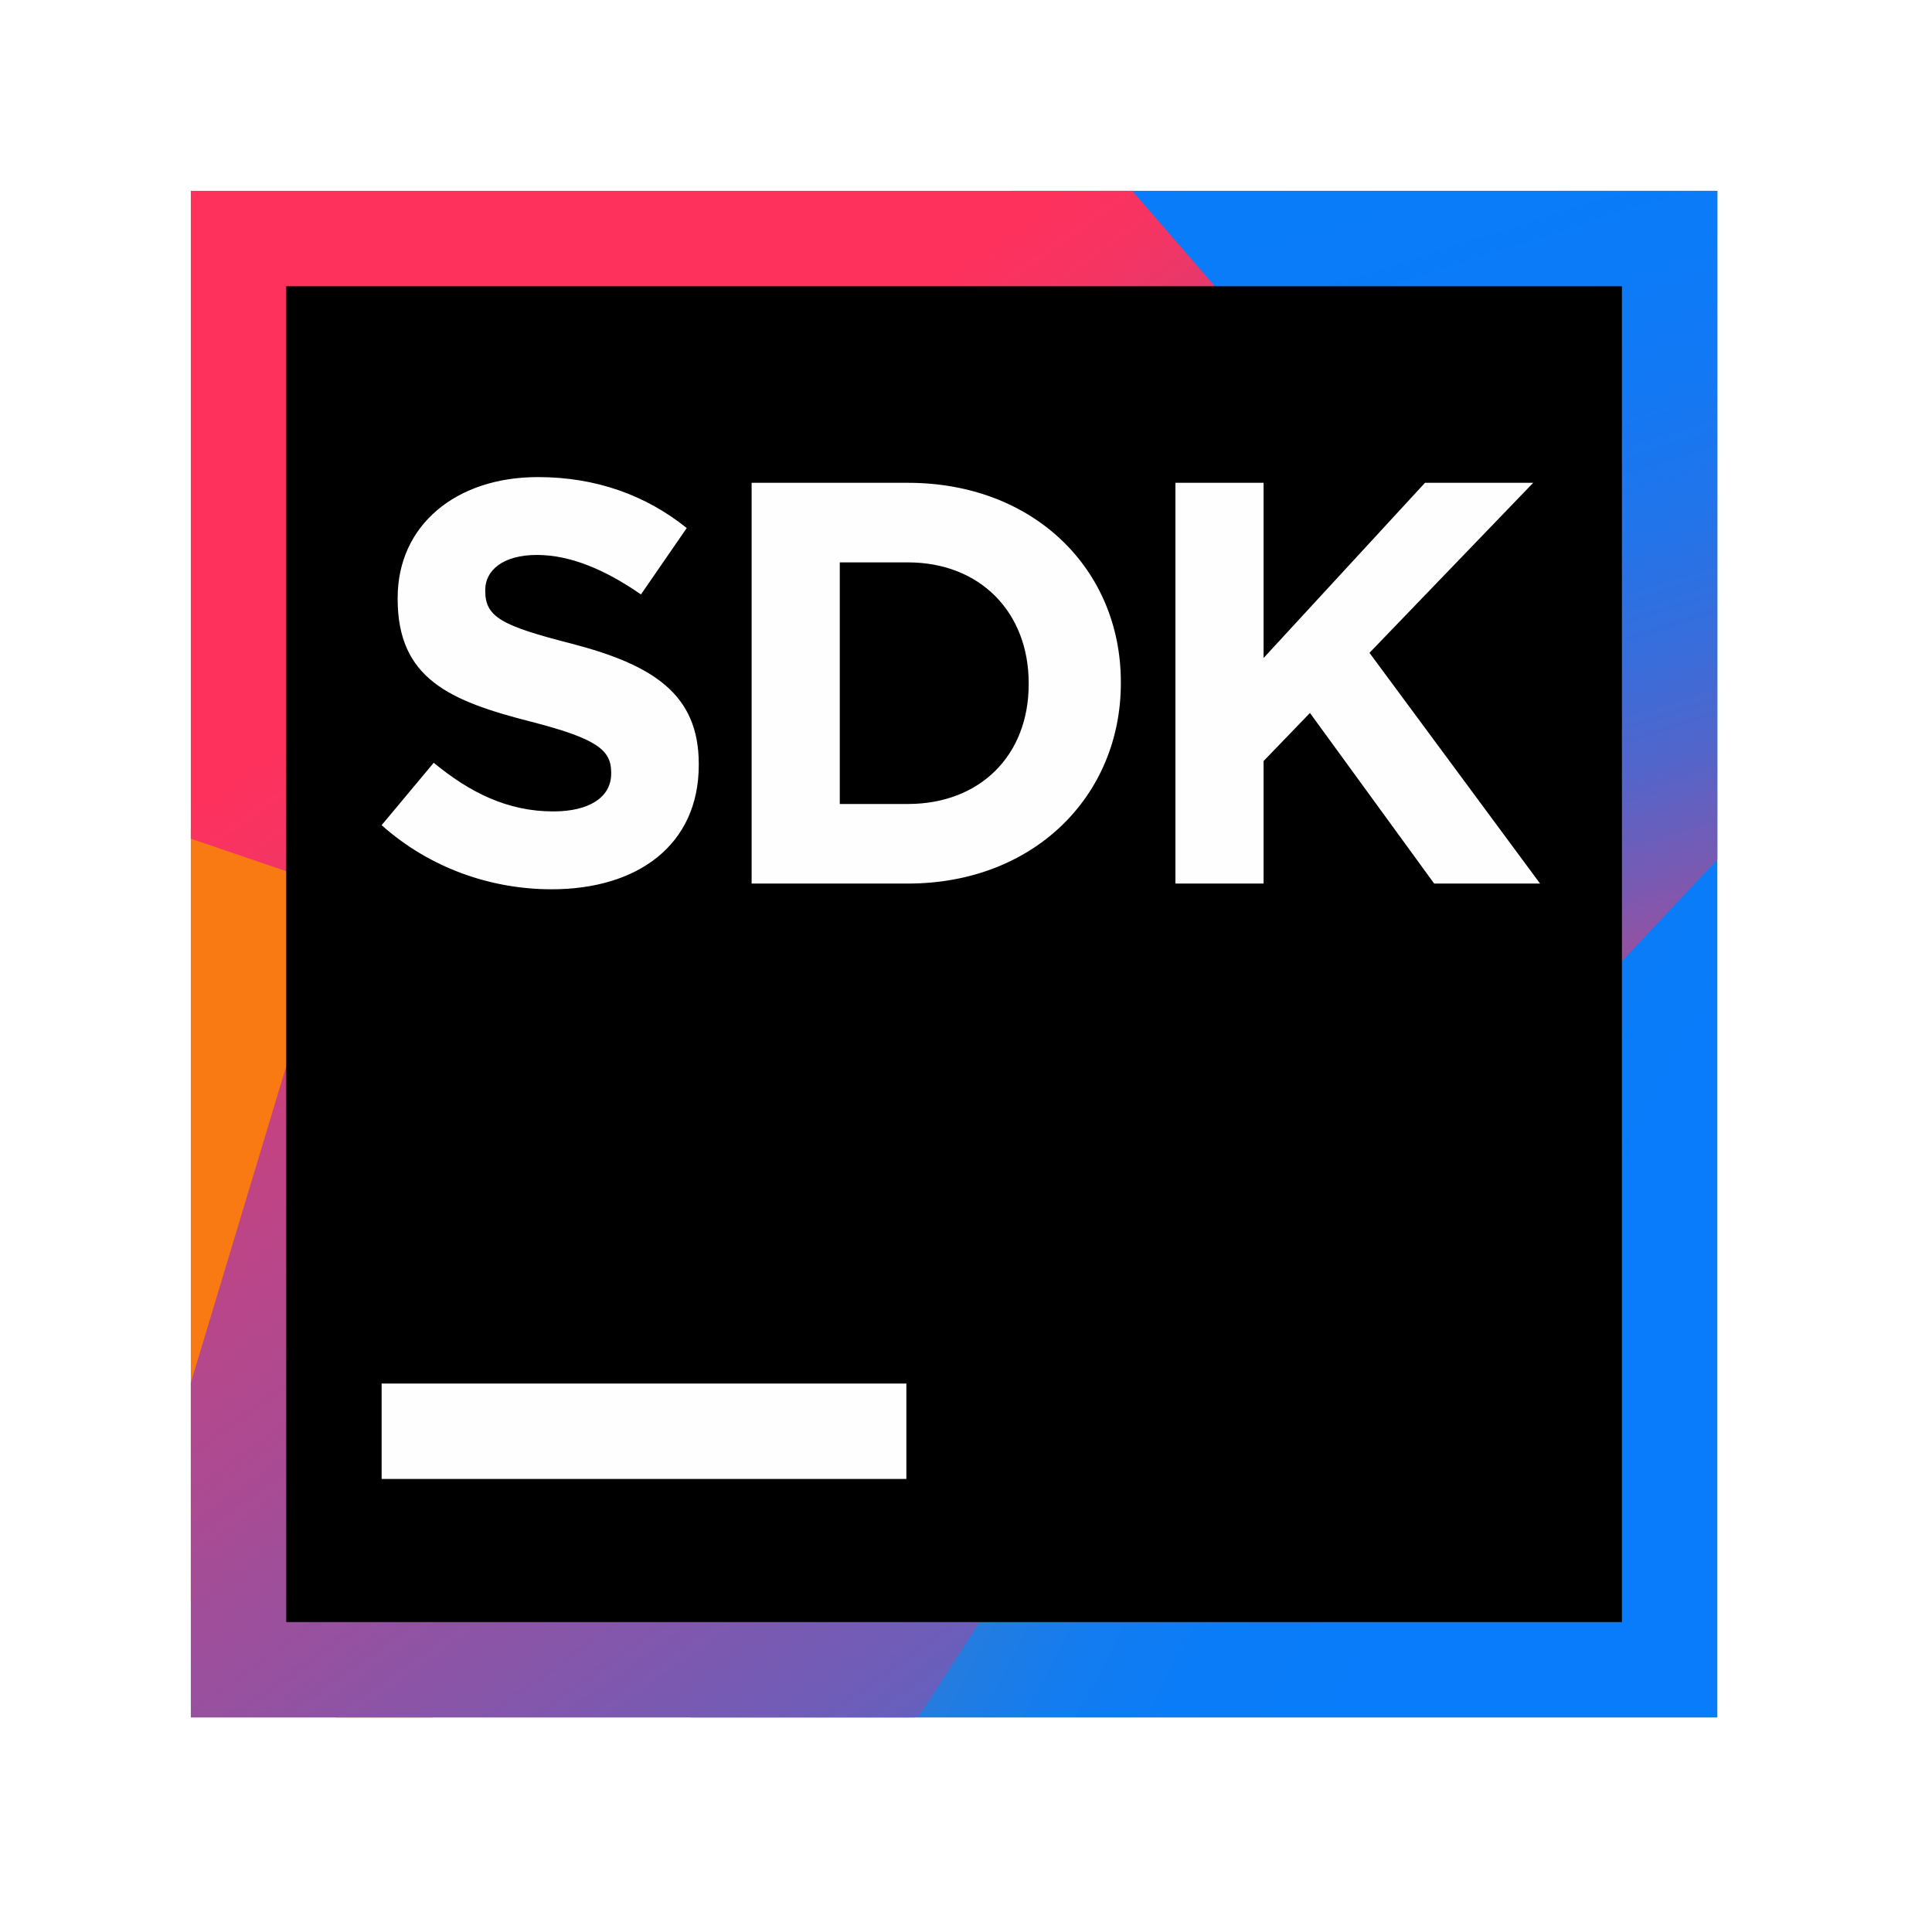
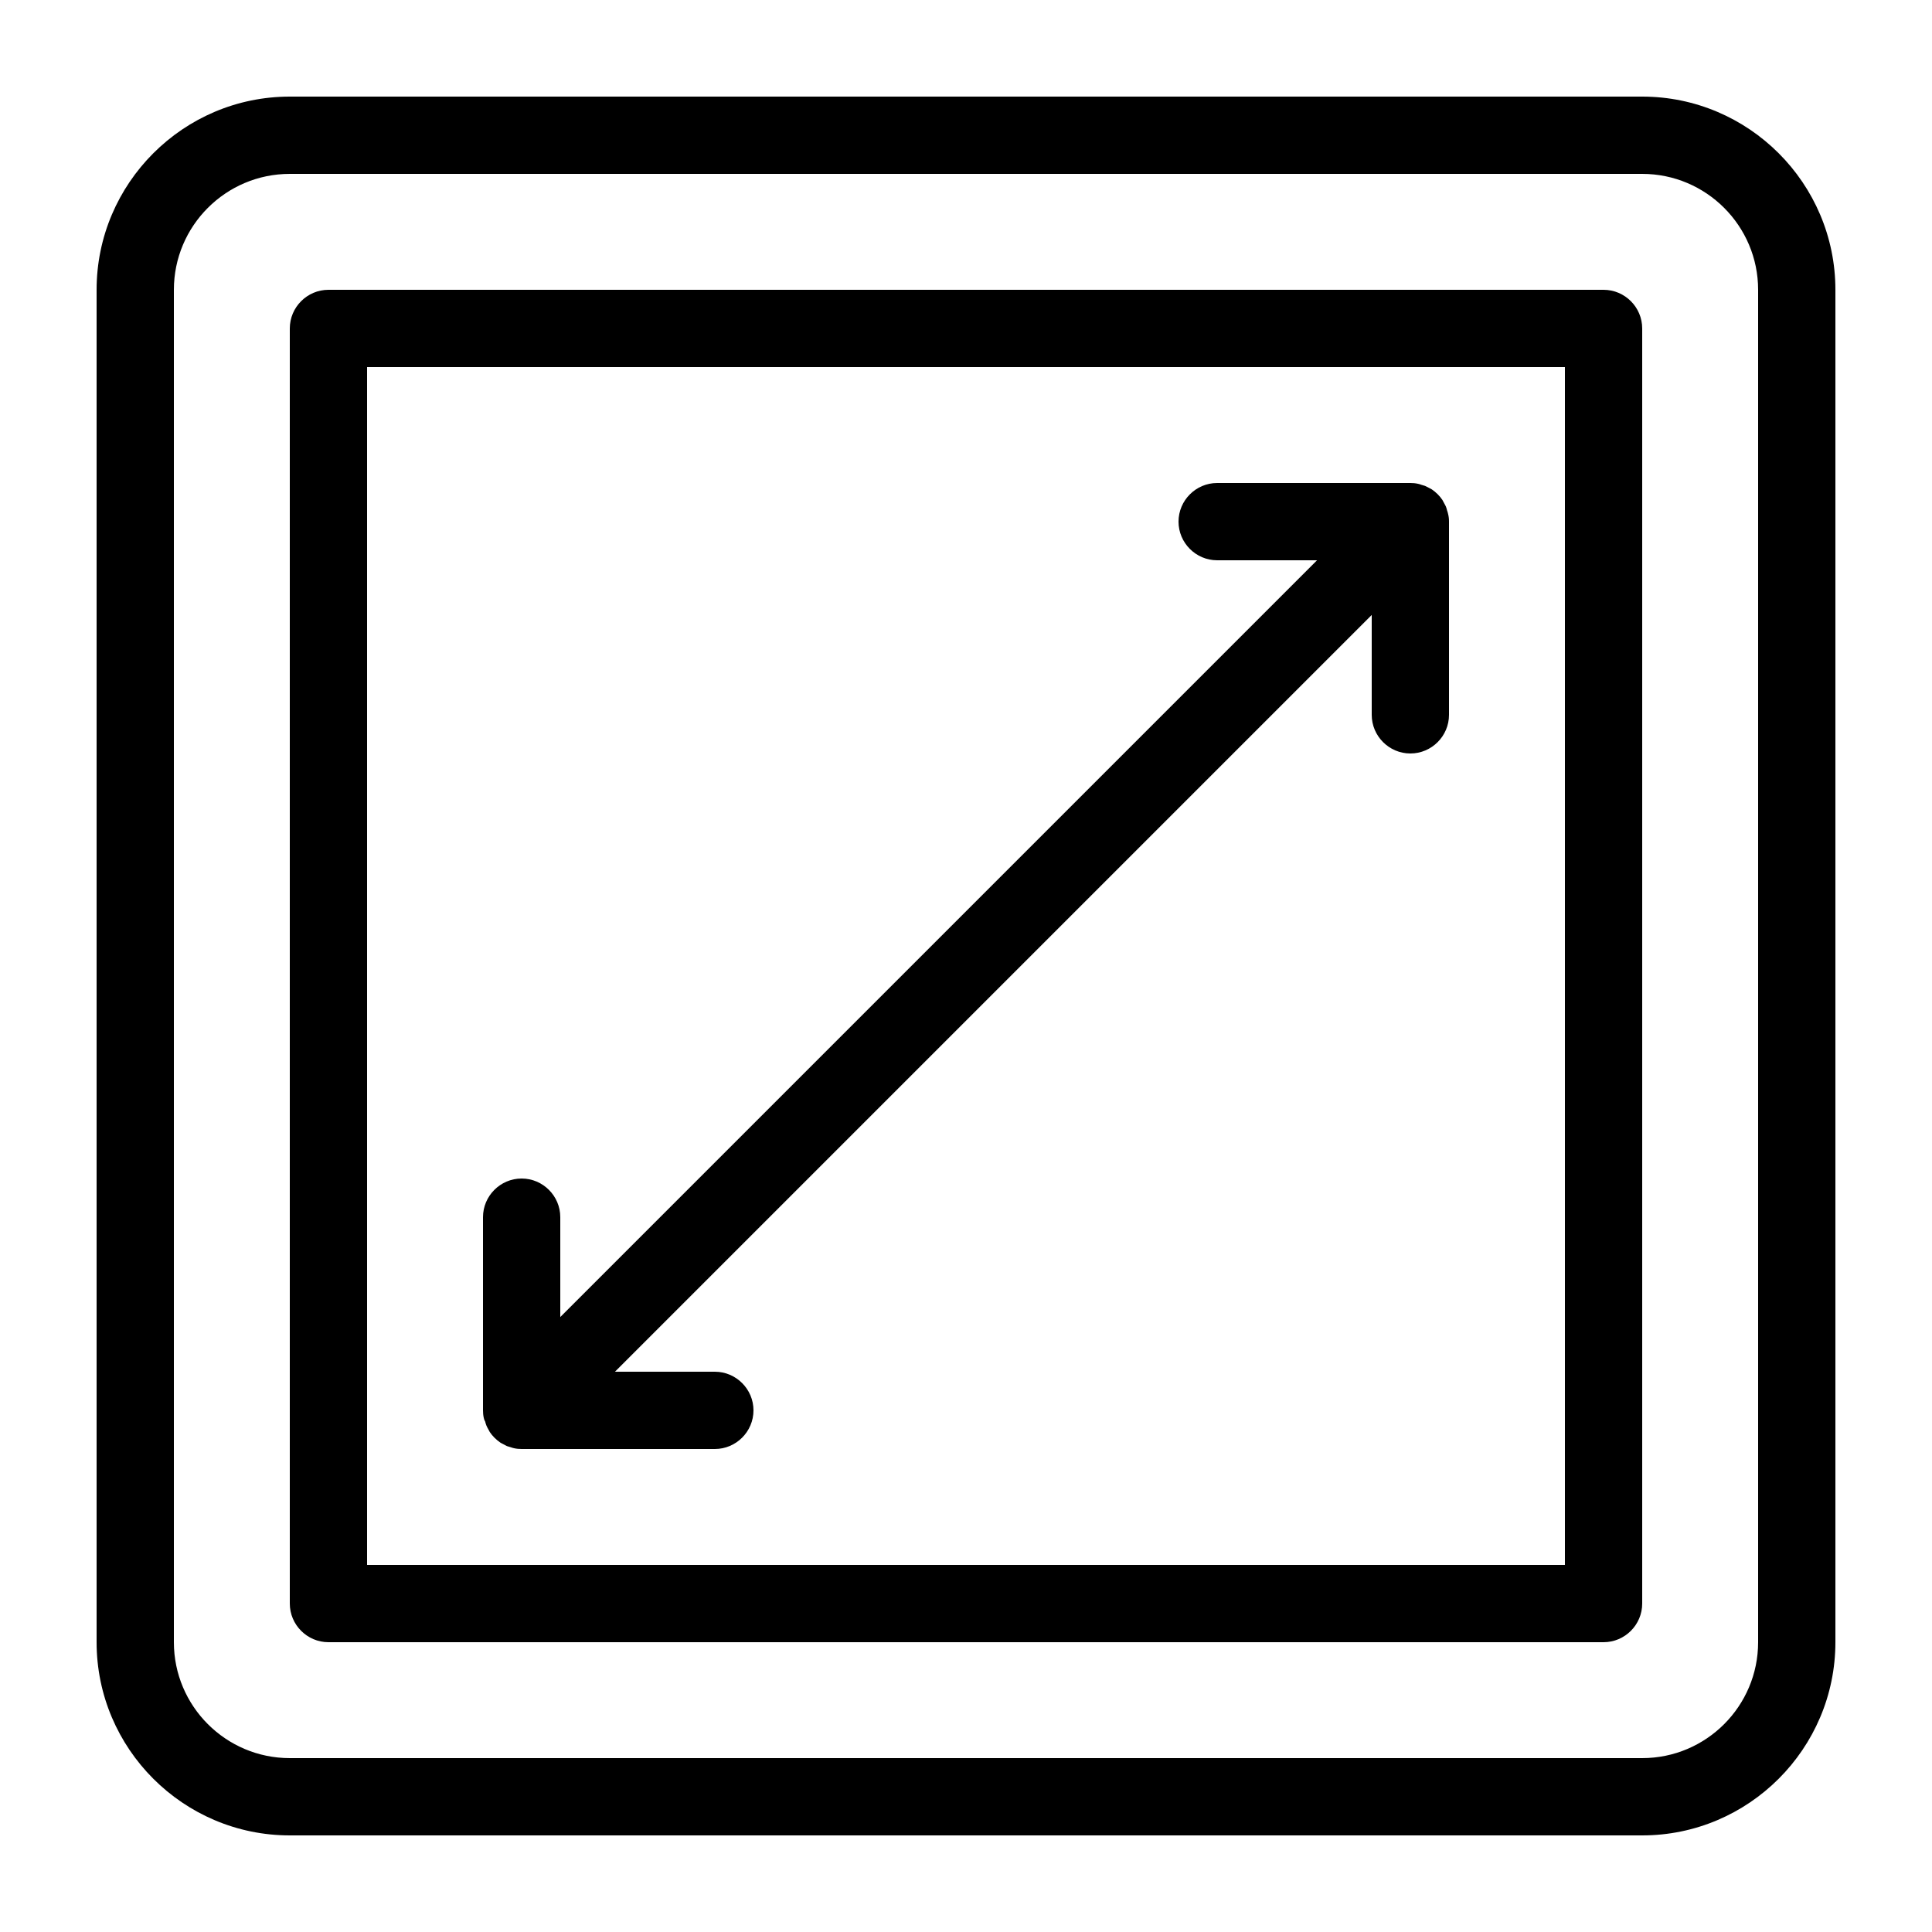
- <svg xmlns="http://www.w3.org/2000/svg" width="81" height="80" viewBox="0 0 81 80">
-   <defs>
-     <linearGradient id="pluginsdk_80-a" x1="-.031%" x2="100.053%" y1="49.963%" y2="49.963%">
-       <stop offset="25.81%" stop-color="#F97A12" />
-       <stop offset="45.91%" stop-color="#B07B58" />
-       <stop offset="72.41%" stop-color="#577BAE" />
-       <stop offset="91.05%" stop-color="#1E7CE5" />
-       <stop offset="100%" stop-color="#087CFA" />
-     </linearGradient>
-     <linearGradient id="pluginsdk_80-b" x1="27.55%" x2="82.223%" y1="34.514%" y2="77.605%">
-       <stop offset="0%" stop-color="#F97A12" />
-       <stop offset="7.18%" stop-color="#CB7A3E" />
-       <stop offset="15.41%" stop-color="#9E7B6A" />
-       <stop offset="24.2%" stop-color="#757B91" />
-       <stop offset="33.44%" stop-color="#537BB1" />
-       <stop offset="43.24%" stop-color="#387CCC" />
-       <stop offset="53.81%" stop-color="#237CE0" />
-       <stop offset="65.52%" stop-color="#147CEF" />
-       <stop offset="79.25%" stop-color="#0B7CF7" />
-       <stop offset="100%" stop-color="#087CFA" />
-     </linearGradient>
-     <linearGradient id="pluginsdk_80-c" x1="63.121%" x2="40.793%" y1="97.699%" y2="-6.587%">
-       <stop offset="0%" stop-color="#FE315D" />
-       <stop offset="7.84%" stop-color="#CB417E" />
-       <stop offset="16.01%" stop-color="#9E4E9B" />
-       <stop offset="24.74%" stop-color="#755BB4" />
-       <stop offset="33.92%" stop-color="#5365CA" />
-       <stop offset="43.65%" stop-color="#386DDB" />
-       <stop offset="54.14%" stop-color="#2374E9" />
-       <stop offset="65.76%" stop-color="#1478F3" />
-       <stop offset="79.4%" stop-color="#0B7BF8" />
-       <stop offset="100%" stop-color="#087CFA" />
-     </linearGradient>
-     <linearGradient id="pluginsdk_80-d" x1="25.331%" x2="93.854%" y1="24.119%" y2="132.621%">
-       <stop offset="0%" stop-color="#FE315D" />
-       <stop offset="4.023%" stop-color="#F63462" />
-       <stop offset="10.37%" stop-color="#DF3A71" />
-       <stop offset="16.67%" stop-color="#C24383" />
-       <stop offset="29.12%" stop-color="#AD4A91" />
-       <stop offset="54.98%" stop-color="#755BB4" />
-       <stop offset="91.75%" stop-color="#1D76ED" />
-       <stop offset="100%" stop-color="#087CFA" />
-     </linearGradient>
-   </defs>
-   <g fill="none" fill-rule="evenodd">
-     <g fill-rule="nonzero" transform="translate(8 8)">
-       <path fill="url(#pluginsdk_80-a)" d="M6.088,64 L2.66453526e-15,59.1 L0,26.792 L30,38.67 L10.14,64 L6.088,64 Z" />
-       <path fill="url(#pluginsdk_80-b)" d="M20.952,64 L52.274,31.916 L37.671,0.46 L38.058,1.33226763e-15 L64,0 L64,64 L20.952,64 Z" />
-       <path fill="url(#pluginsdk_80-c)" d="M34.412,0 L64,0 L64,28.037 L49.008,44 L34,0.447 L34.412,0 Z" />
-       <path fill="url(#pluginsdk_80-d)" d="M30.336,64 L0,64 L0,49.971 L6.234,29.283 L0,27.16 L0,0 L39.47,0 L58,21.384 L30.538,63.926 L30.336,64 Z" />
-     </g>
-     <g fill-rule="nonzero" transform="translate(12 12)">
-       <rect width="56" height="56" fill="#000" />
-       <rect width="22" height="4" x="4" y="46" fill="#FFFEFE" />
-       <path fill="#FFFEFE" d="M11.128,25.28 C8.584,25.28 6.016,24.392 4,22.592 L6.184,19.976 C7.696,21.224 9.28,22.016 11.2,22.016 C12.712,22.016 13.624,21.416 13.624,20.432 L13.624,20.384 C13.624,19.448 13.048,18.968 10.24,18.248 C6.856,17.384 4.672,16.448 4.672,13.112 L4.672,13.064 C4.672,10.016 7.12,8 10.552,8 C13,8 15.088,8.768 16.792,10.136 L14.872,12.92 C13.384,11.888 11.92,11.264 10.504,11.264 C9.088,11.264 8.344,11.912 8.344,12.728 L8.344,12.776 C8.344,13.88 9.064,14.24 11.968,14.984 C15.376,15.872 17.296,17.096 17.296,20.024 L17.296,20.072 C17.296,23.408 14.752,25.28 11.128,25.28 Z M19.512,25.04 L19.512,8.24 L26.064,8.24 C31.344,8.24 34.992,11.864 34.992,16.592 L34.992,16.64 C34.992,21.368 31.344,25.04 26.064,25.04 L19.512,25.04 Z M26.064,11.576 L23.208,11.576 L23.208,21.704 L26.064,21.704 C29.088,21.704 31.128,19.664 31.128,16.688 L31.128,16.64 C31.128,13.664 29.088,11.576 26.064,11.576 Z M37.28,25.04 L37.28,8.24 L40.976,8.24 L40.976,15.584 L47.744,8.24 L52.28,8.24 L45.416,15.368 L52.568,25.04 L48.128,25.04 L42.92,17.888 L40.976,19.904 L40.976,25.04 L37.28,25.04 Z" />
-     </g>
-   </g>
+ <svg xmlns="http://www.w3.org/2000/svg" version="1.1" x="0px" y="0px" viewBox="0 0 100 100" style="enable-background:new 0 0 100 100;" xml:space="preserve">
+   <path d="M85,5H15C9.49,5,5,9.49,5,15v70c0,5.51,4.49,10,10,10h70c5.51,0,10-4.49,10-10V15C95,9.49,90.51,5,85,5z M91,85  c0,3.31-2.69,6-6,6H15c-3.31,0-6-2.69-6-6V15c0-3.31,2.69-6,6-6h70c3.31,0,6,2.69,6,6V85z M83,15H17c-1.1,0-2,0.9-2,2v66  c0,1.1,0.9,2,2,2h66c1.1,0,2-0.9,2-2V17C85,15.9,84.1,15,83,15z M81,81H19V19h62V81z M25.04,73.39C25.01,73.26,25,73.13,25,73V63  c0-1.1,0.9-2,2-2s2,0.9,2,2v5.17L68.17,29H63c-1.1,0-2-0.9-2-2s0.9-2,2-2h10c0.13,0,0.26,0.01,0.39,0.04  c0.06,0.01,0.12,0.03,0.17,0.05c0.07,0.02,0.13,0.04,0.2,0.06c0.07,0.03,0.13,0.07,0.2,0.1c0.05,0.03,0.1,0.05,0.15,0.08  c0.22,0.15,0.41,0.34,0.55,0.55c0.03,0.05,0.05,0.1,0.08,0.15c0.03,0.06,0.07,0.12,0.1,0.19c0.03,0.07,0.04,0.13,0.06,0.2  c0.02,0.06,0.04,0.11,0.05,0.17C74.99,26.74,75,26.87,75,27v10c0,1.1-0.9,2-2,2s-2-0.9-2-2v-5.17L31.83,71H37c1.1,0,2,0.9,2,2  s-0.9,2-2,2H27c-0.13,0-0.26-0.01-0.39-0.04c-0.06-0.01-0.11-0.03-0.17-0.05c-0.07-0.02-0.14-0.04-0.2-0.06  c-0.07-0.03-0.13-0.07-0.19-0.1c-0.05-0.03-0.11-0.05-0.15-0.08c-0.22-0.15-0.41-0.34-0.55-0.55c-0.03-0.05-0.05-0.1-0.08-0.15  c-0.04-0.06-0.07-0.13-0.1-0.2c-0.03-0.07-0.04-0.13-0.06-0.2C25.07,73.51,25.05,73.45,25.04,73.39z" />
</svg>
